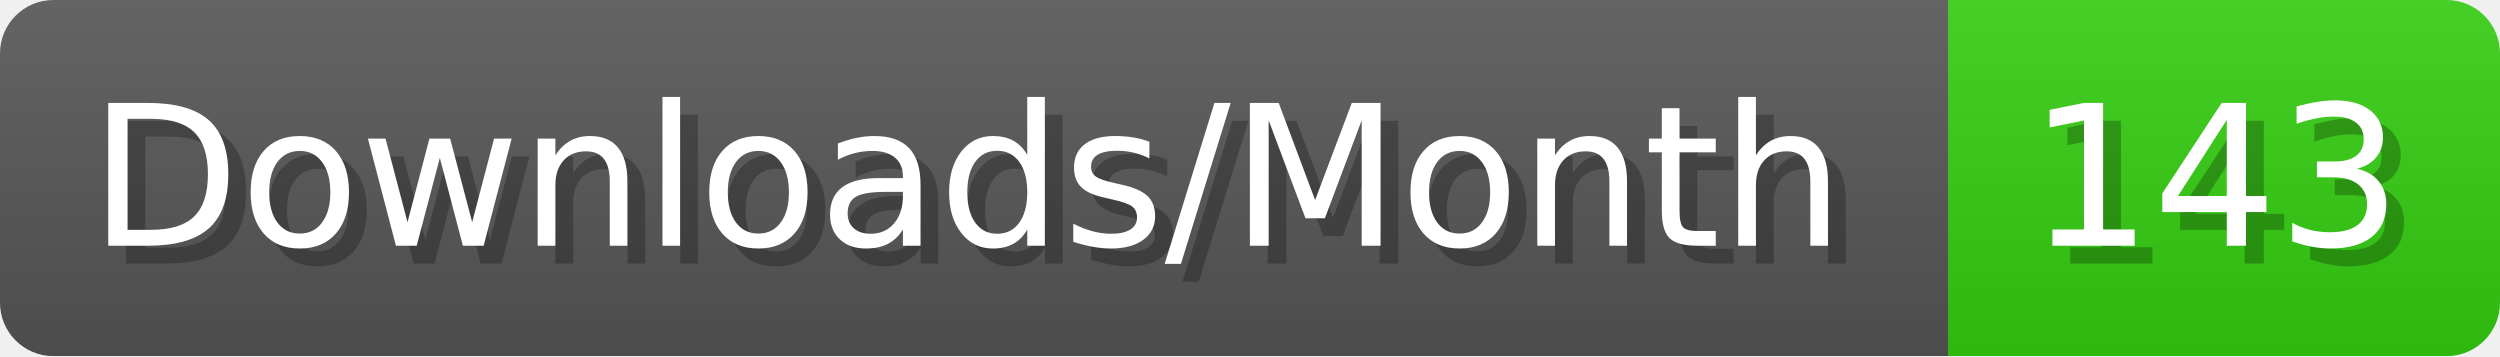
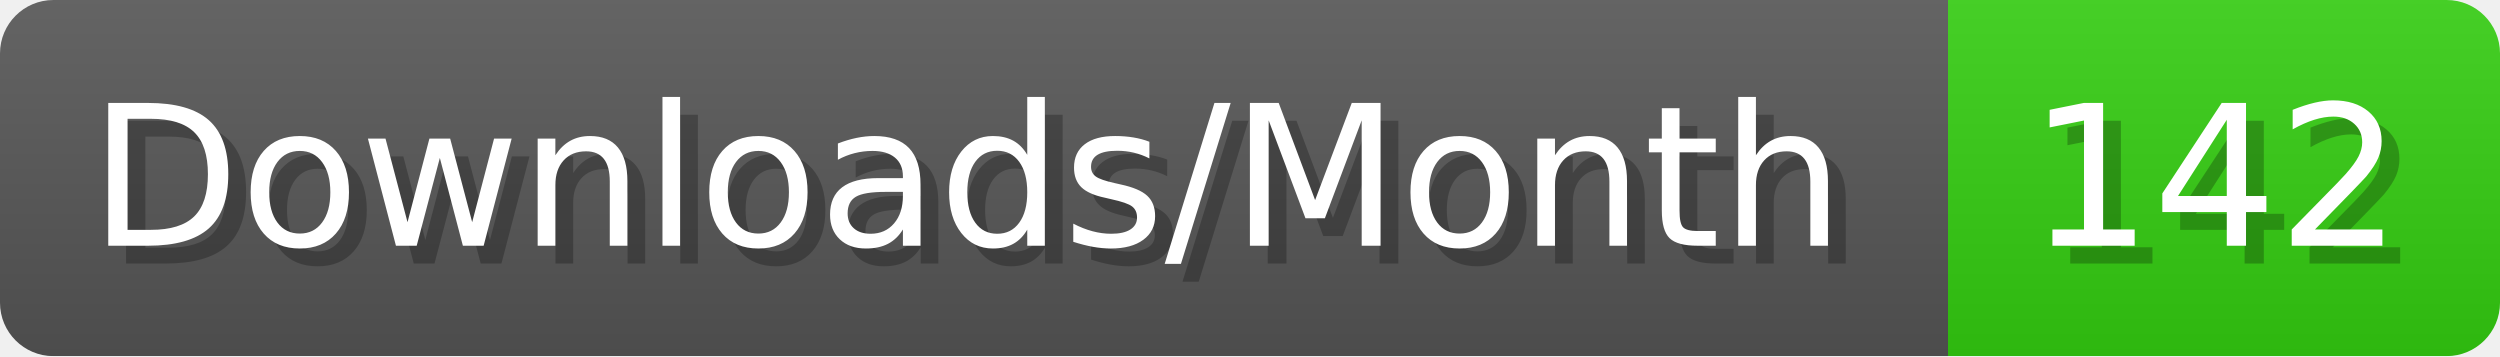
- <svg xmlns="http://www.w3.org/2000/svg" width="140.4" height="20" viewBox="0 0 1404 200" role="img" aria-label="Downloads/Month: 143">
+ <svg xmlns="http://www.w3.org/2000/svg" width="140.4" height="20" viewBox="0 0 1404 200" role="img" aria-label="Downloads/Month: 142">
  <linearGradient id="YlXUI" x2="0" y2="100%">
    <stop offset="0" stop-opacity=".1" stop-color="#EEE" />
    <stop offset="1" stop-opacity=".1" />
  </linearGradient>
  <mask id="JHhop">
    <rect width="1404" height="200" rx="30" fill="#FFF" />
  </mask>
  <g mask="url(#JHhop)">
    <rect width="1094" height="200" fill="#555" />
    <rect width="310" height="200" fill="#3C1" x="1094" />
    <rect width="1404" height="200" fill="url(#YlXUI)" />
  </g>
  <g aria-hidden="true" fill="#fff" text-anchor="start" font-family="Verdana,DejaVu Sans,sans-serif" font-size="110">
    <text x="60" y="148" textLength="994" fill="#000" opacity="0.25">Downloads/Month</text>
    <text x="50" y="138" textLength="994">Downloads/Month</text>
-     <text x="1149" y="148" textLength="210" fill="#000" opacity="0.25">143</text>
-     <text x="1139" y="138" textLength="210">143</text>
+     <text x="1149" y="148" textLength="210" fill="#000" opacity="0.25">142</text>
+     <text x="1139" y="138" textLength="210">142</text>
  </g>
</svg>
